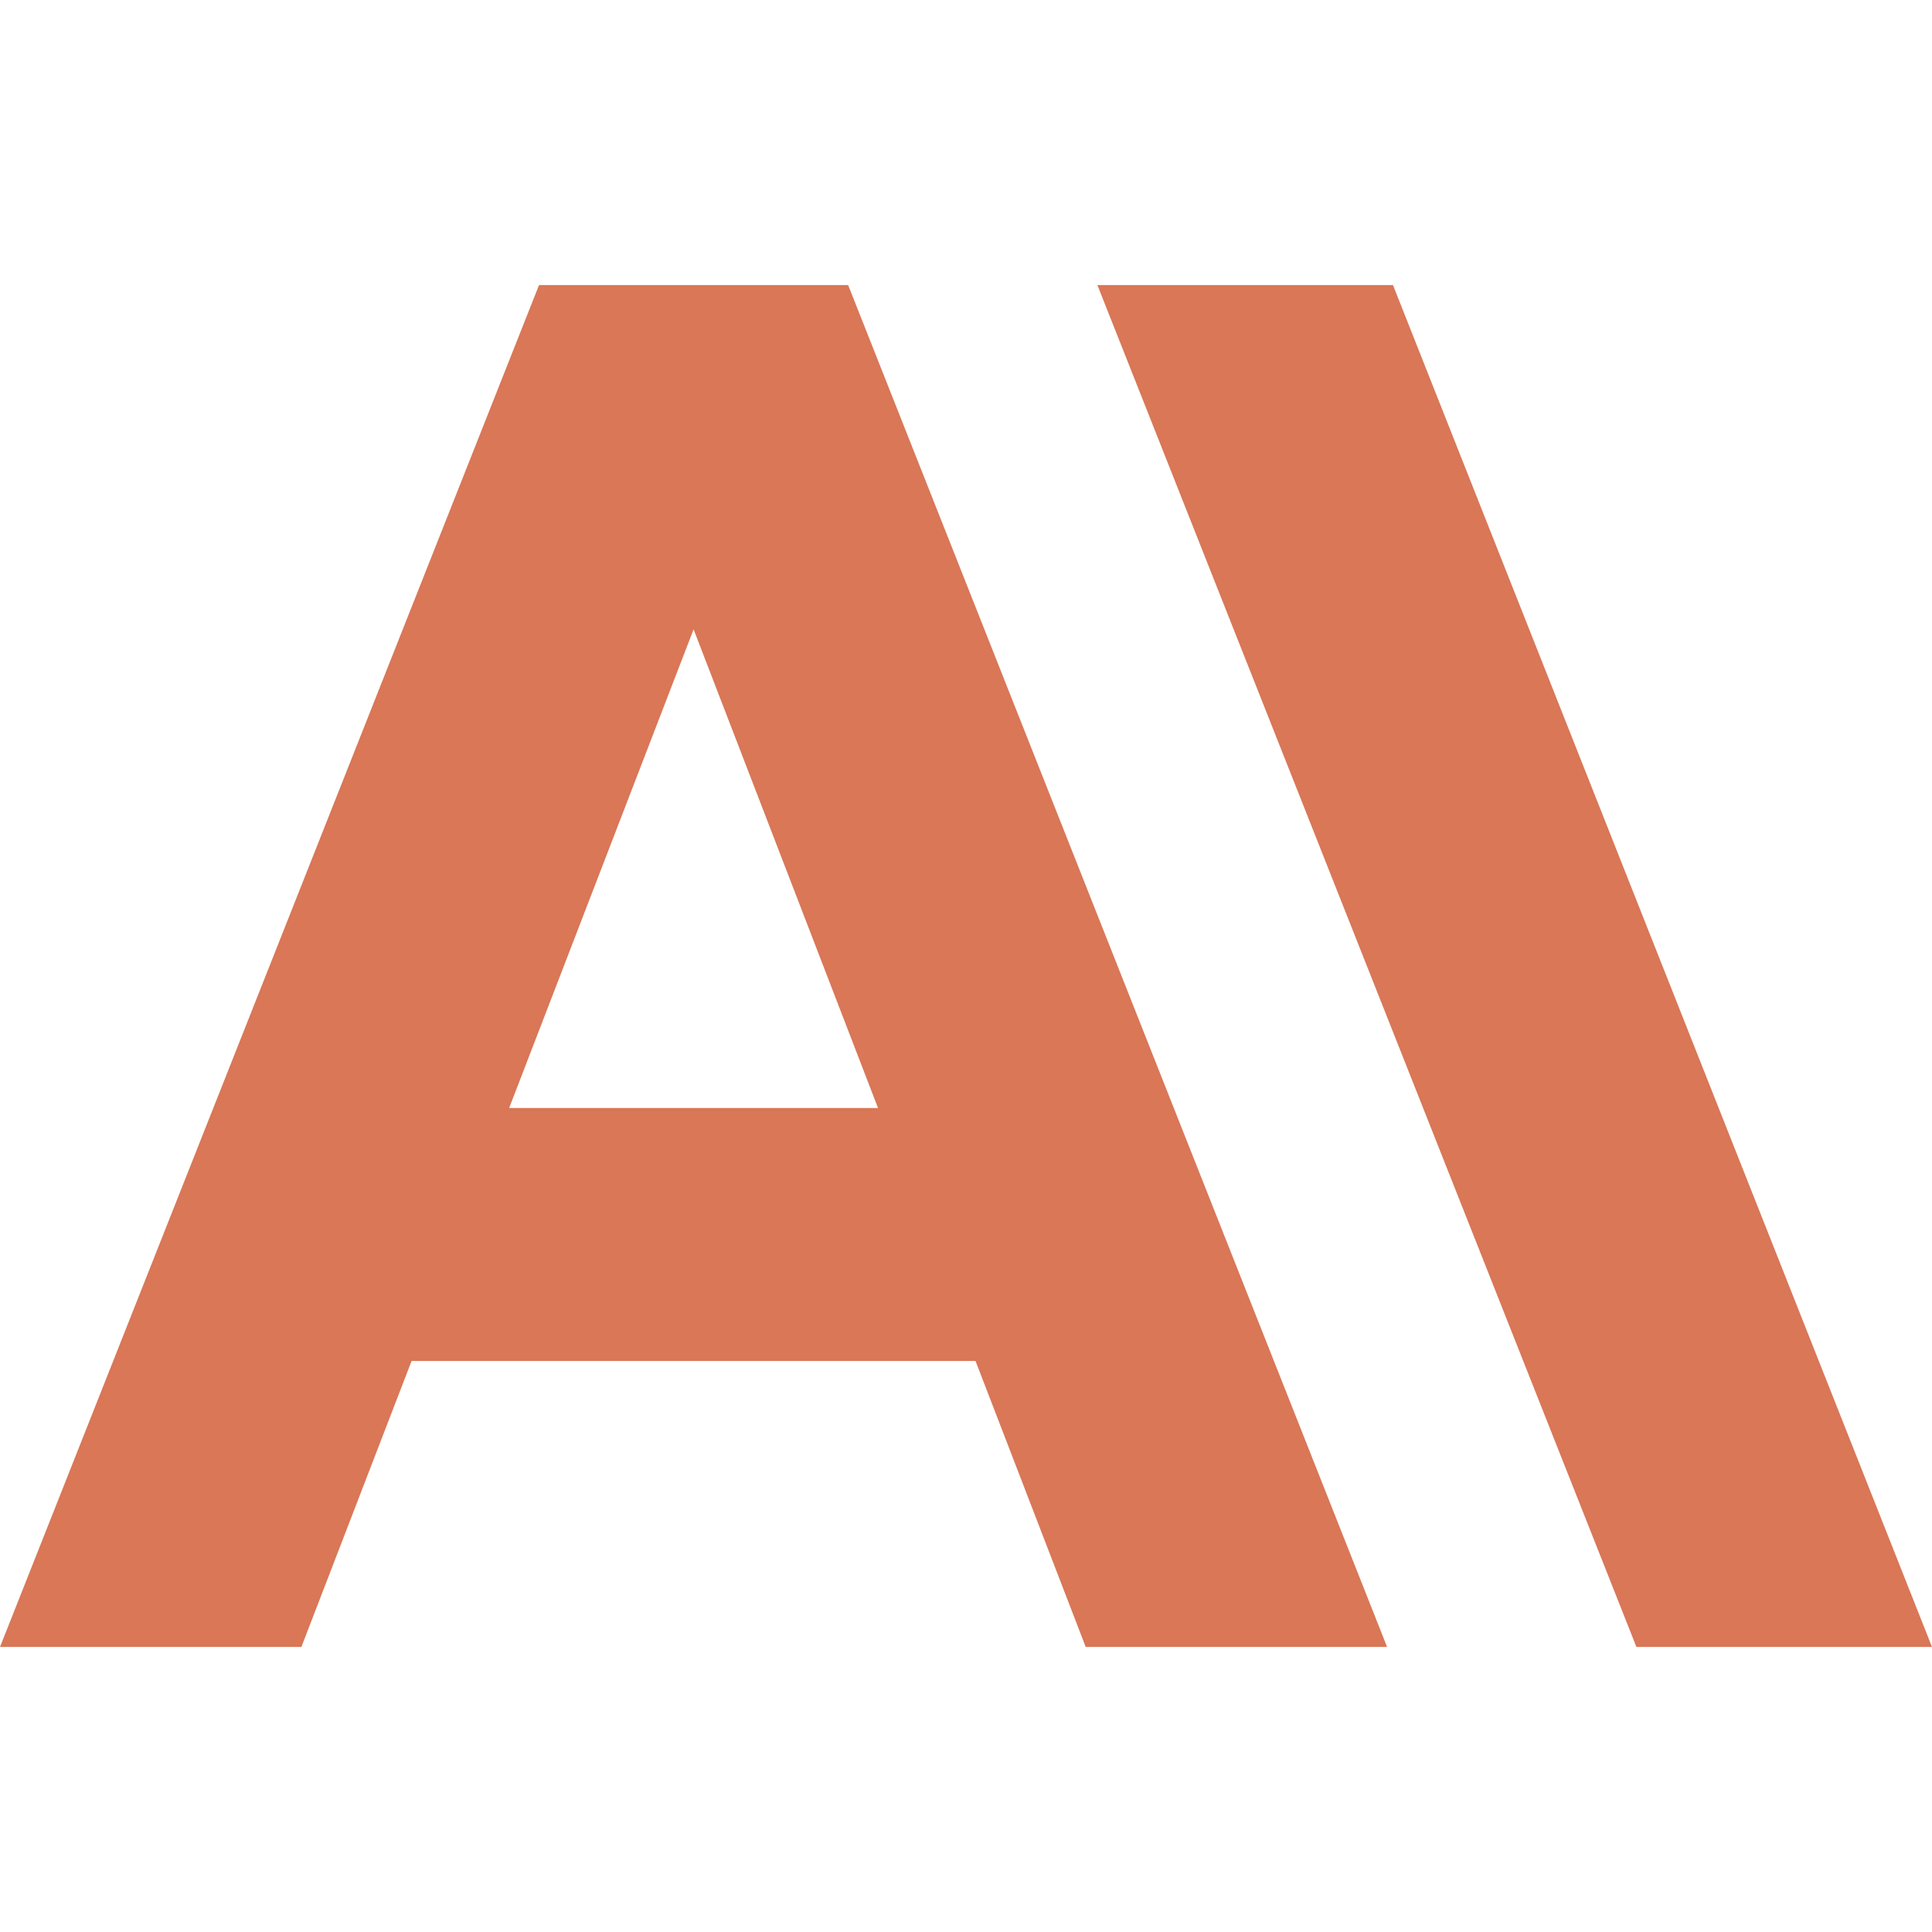
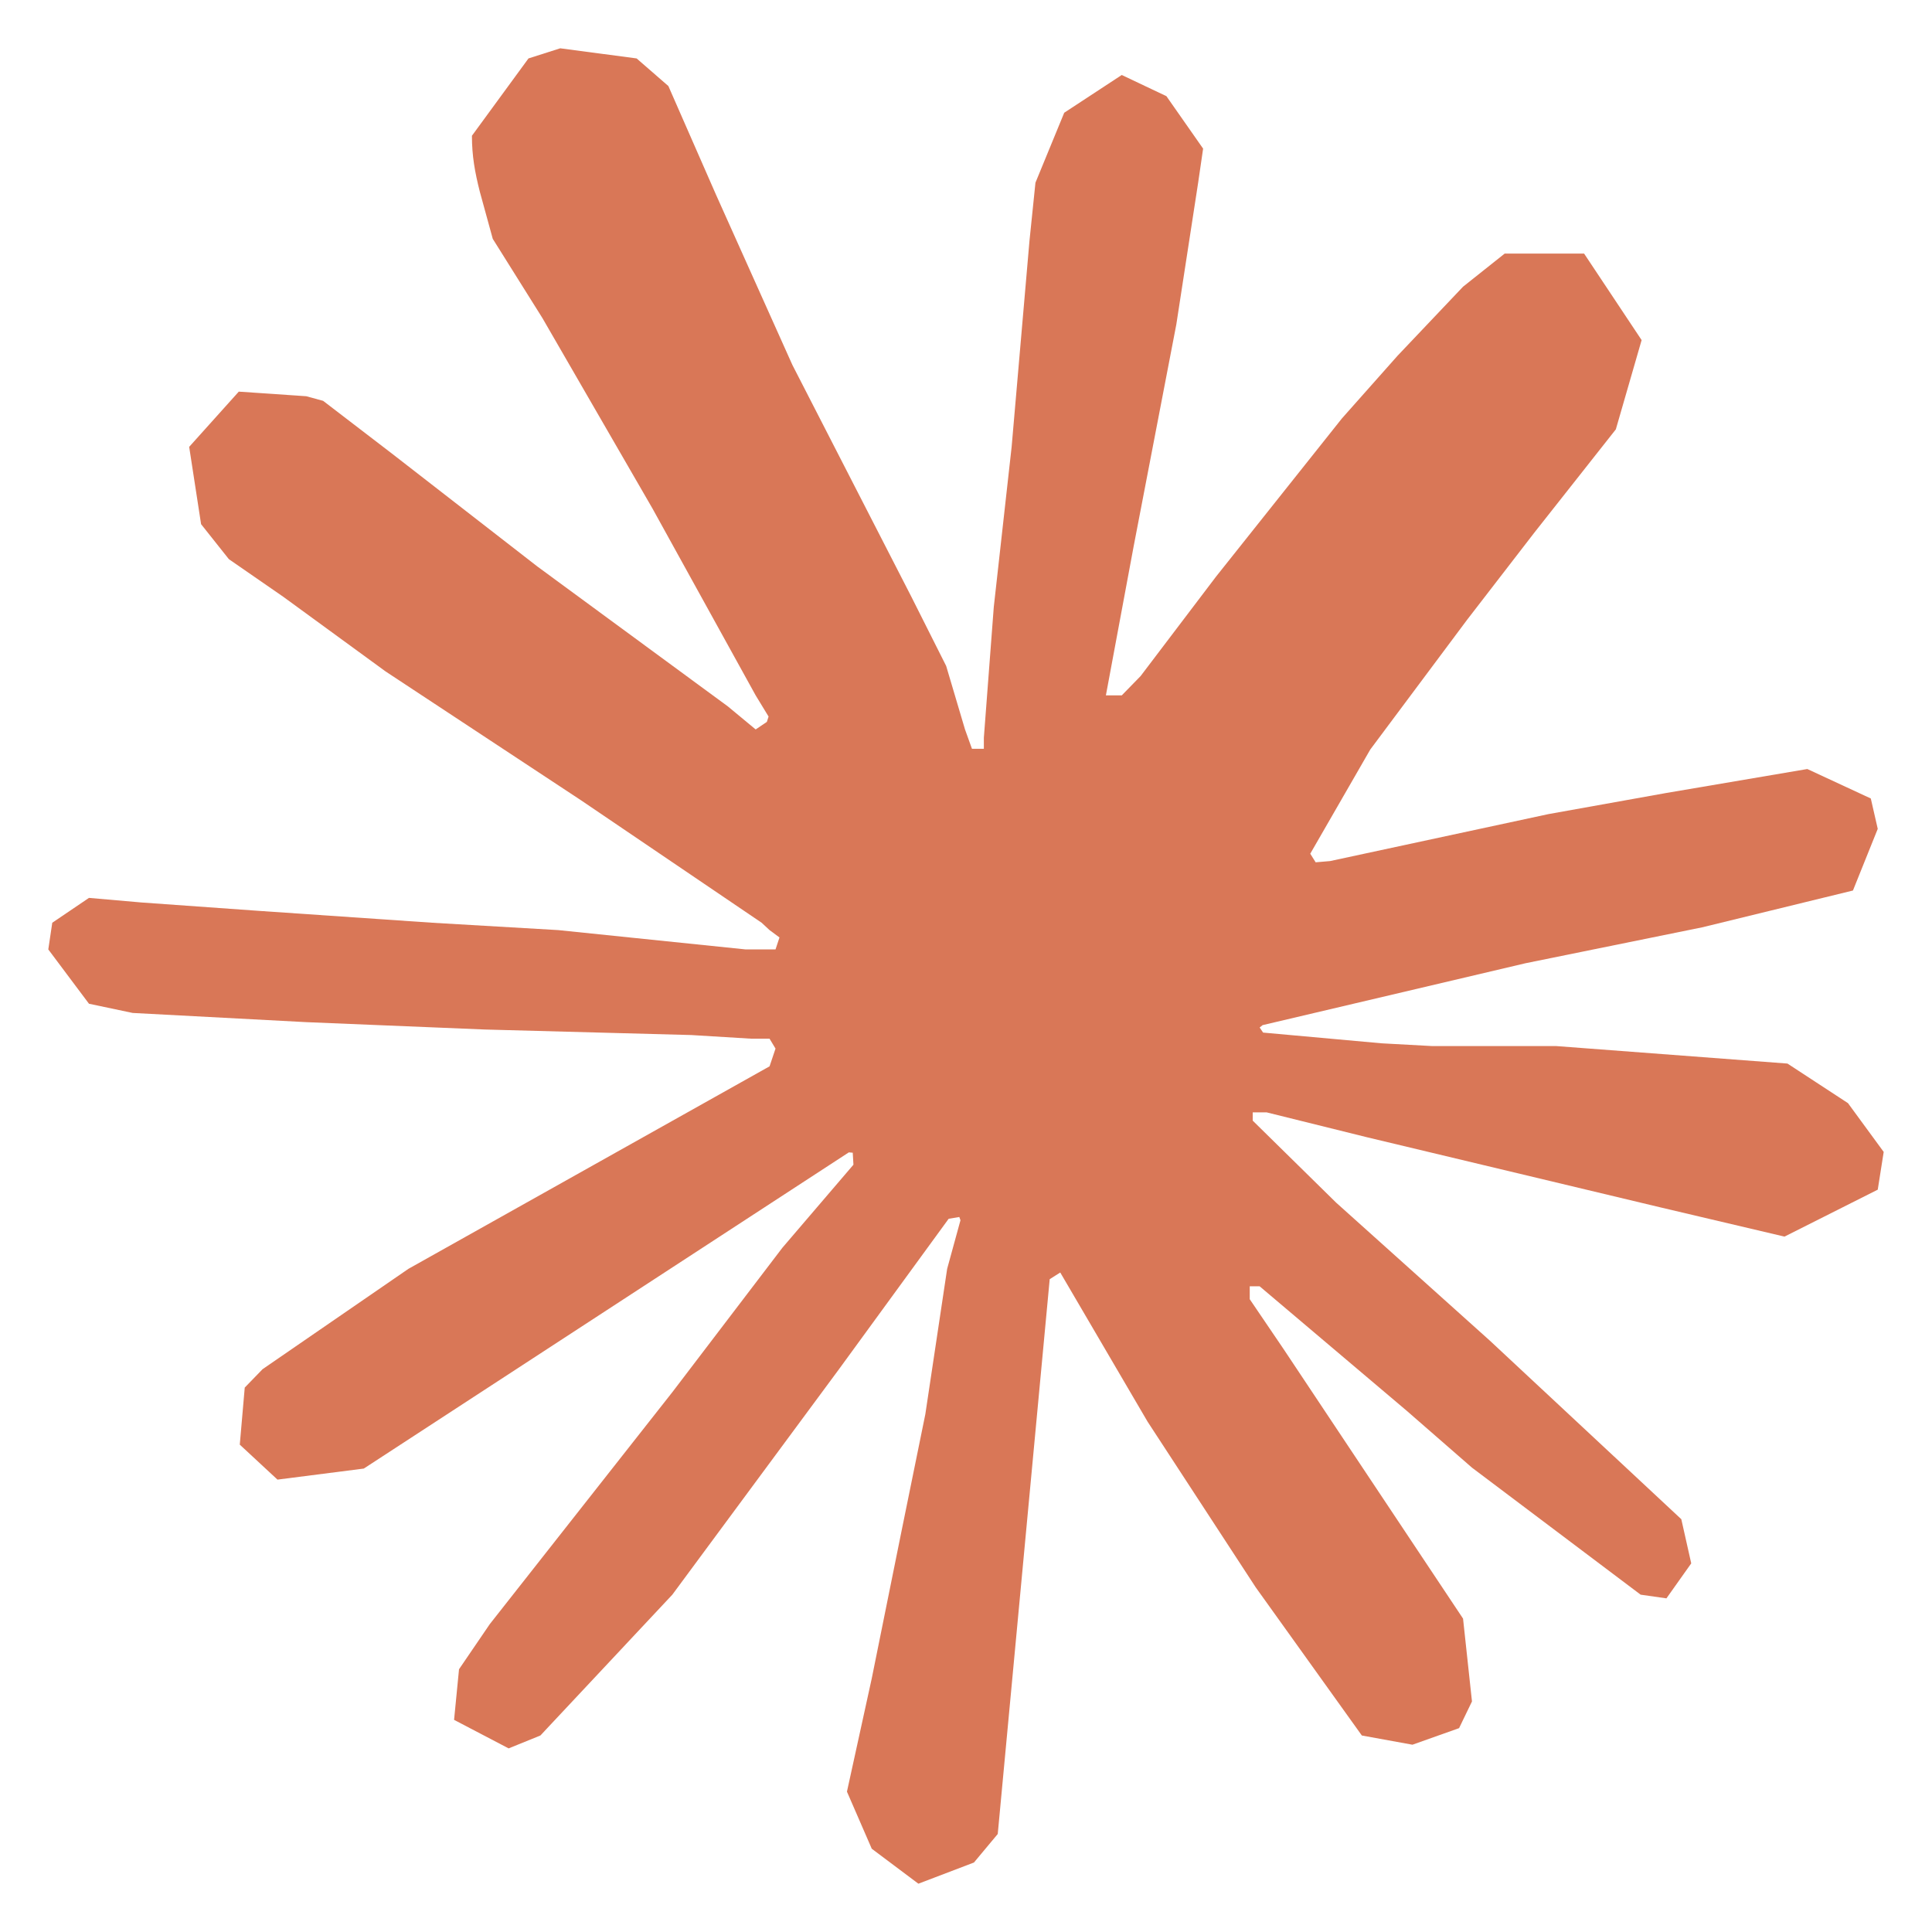
- <svg xmlns="http://www.w3.org/2000/svg" fill="#D97757" role="img" viewBox="0 0 24 24">
-   <path d="M17.304 3.541h-3.672l6.696 16.918H24Zm-10.608 0L0 20.459h3.744l1.369-3.553h7.005l1.369 3.553h3.744L10.536 3.541Zm-.371 10.223 2.291-5.946 2.291 5.946Z" />
+ <svg xmlns="http://www.w3.org/2000/svg" width="248" height="248" viewBox="0 0 248 248" fill="none">
+   <path d="M52.428 162.873L98.784 136.879L99.549 134.602L98.784 133.334H96.492L88.724 132.862L62.235 132.153L39.311 131.207L17.025 130.026L11.421 128.844L6.2 121.873L6.709 118.447L11.421 115.257L18.171 115.847L33.071 116.911L55.485 118.447L71.659 119.392L95.728 121.873H99.549L100.058 120.337L98.784 119.392L97.766 118.447L74.588 102.732L49.499 86.191L36.382 76.62L29.378 71.776L25.812 67.286L24.284 57.361L30.651 50.272L39.311 50.862L41.476 51.453L50.264 58.188L68.984 72.721L93.436 90.68L97.001 93.634L98.437 92.665L98.657 91.98L97.001 89.263L83.757 65.277L69.621 40.819L63.253 30.658L61.598 24.632C60.956 22.103 60.579 20.011 60.579 17.425L67.838 7.5L71.913 6.2L81.719 7.5L85.795 11.044L91.907 24.986L101.714 46.845L116.996 76.62L121.453 85.482L123.873 93.634L124.764 96.115H126.292V94.698L127.566 77.92L129.858 57.361L132.15 30.894L132.915 23.451L136.608 14.471L143.994 9.626L149.725 12.344L154.437 19.079L153.8 23.451L150.998 41.646L145.522 70.121L141.957 89.263H143.994L146.414 86.781L156.093 74.021L172.266 53.698L179.398 45.663L187.803 36.802L193.152 32.548H203.34L210.726 43.655L207.415 55.116L196.972 68.349L188.312 79.574L175.896 96.21L168.191 109.585L168.882 110.689L170.738 110.53L198.755 104.504L213.91 101.787L231.994 98.715L240.144 102.496L241.036 106.395L237.852 114.311L218.495 119.037L195.826 123.645L162.07 131.592L161.696 131.893L162.137 132.547L177.36 133.925L183.855 134.279H199.774L229.447 136.524L237.215 141.605L241.8 147.867L241.036 152.711L229.065 158.737L213.019 154.956L175.45 145.977L162.587 142.787H160.805V143.85L171.502 154.366L191.242 172.089L215.82 195.011L217.094 200.682L213.91 205.172L210.599 204.699L188.949 188.394L180.544 181.069L161.696 165.118H160.422V166.772L164.752 173.152L187.803 207.771L188.949 218.405L187.294 221.832L181.308 223.959L174.813 222.777L161.187 203.754L147.305 182.486L136.098 163.345L134.745 164.2L128.075 235.42L125.019 239.082L117.887 241.8L111.902 237.31L108.718 229.984L111.902 215.452L115.722 196.547L118.779 181.541L121.58 162.873L123.291 156.636L123.14 156.219L121.773 156.449L107.699 175.752L86.304 204.699L69.366 222.777L65.291 224.431L58.287 220.768L58.923 214.27L62.871 208.48L86.304 178.705L100.44 160.155L109.551 149.507L109.462 147.967L108.959 147.924L46.698 188.512L35.618 189.93L30.779 185.44L31.416 178.115L33.708 175.752L52.428 162.873Z" fill="#D97757" />
</svg>
